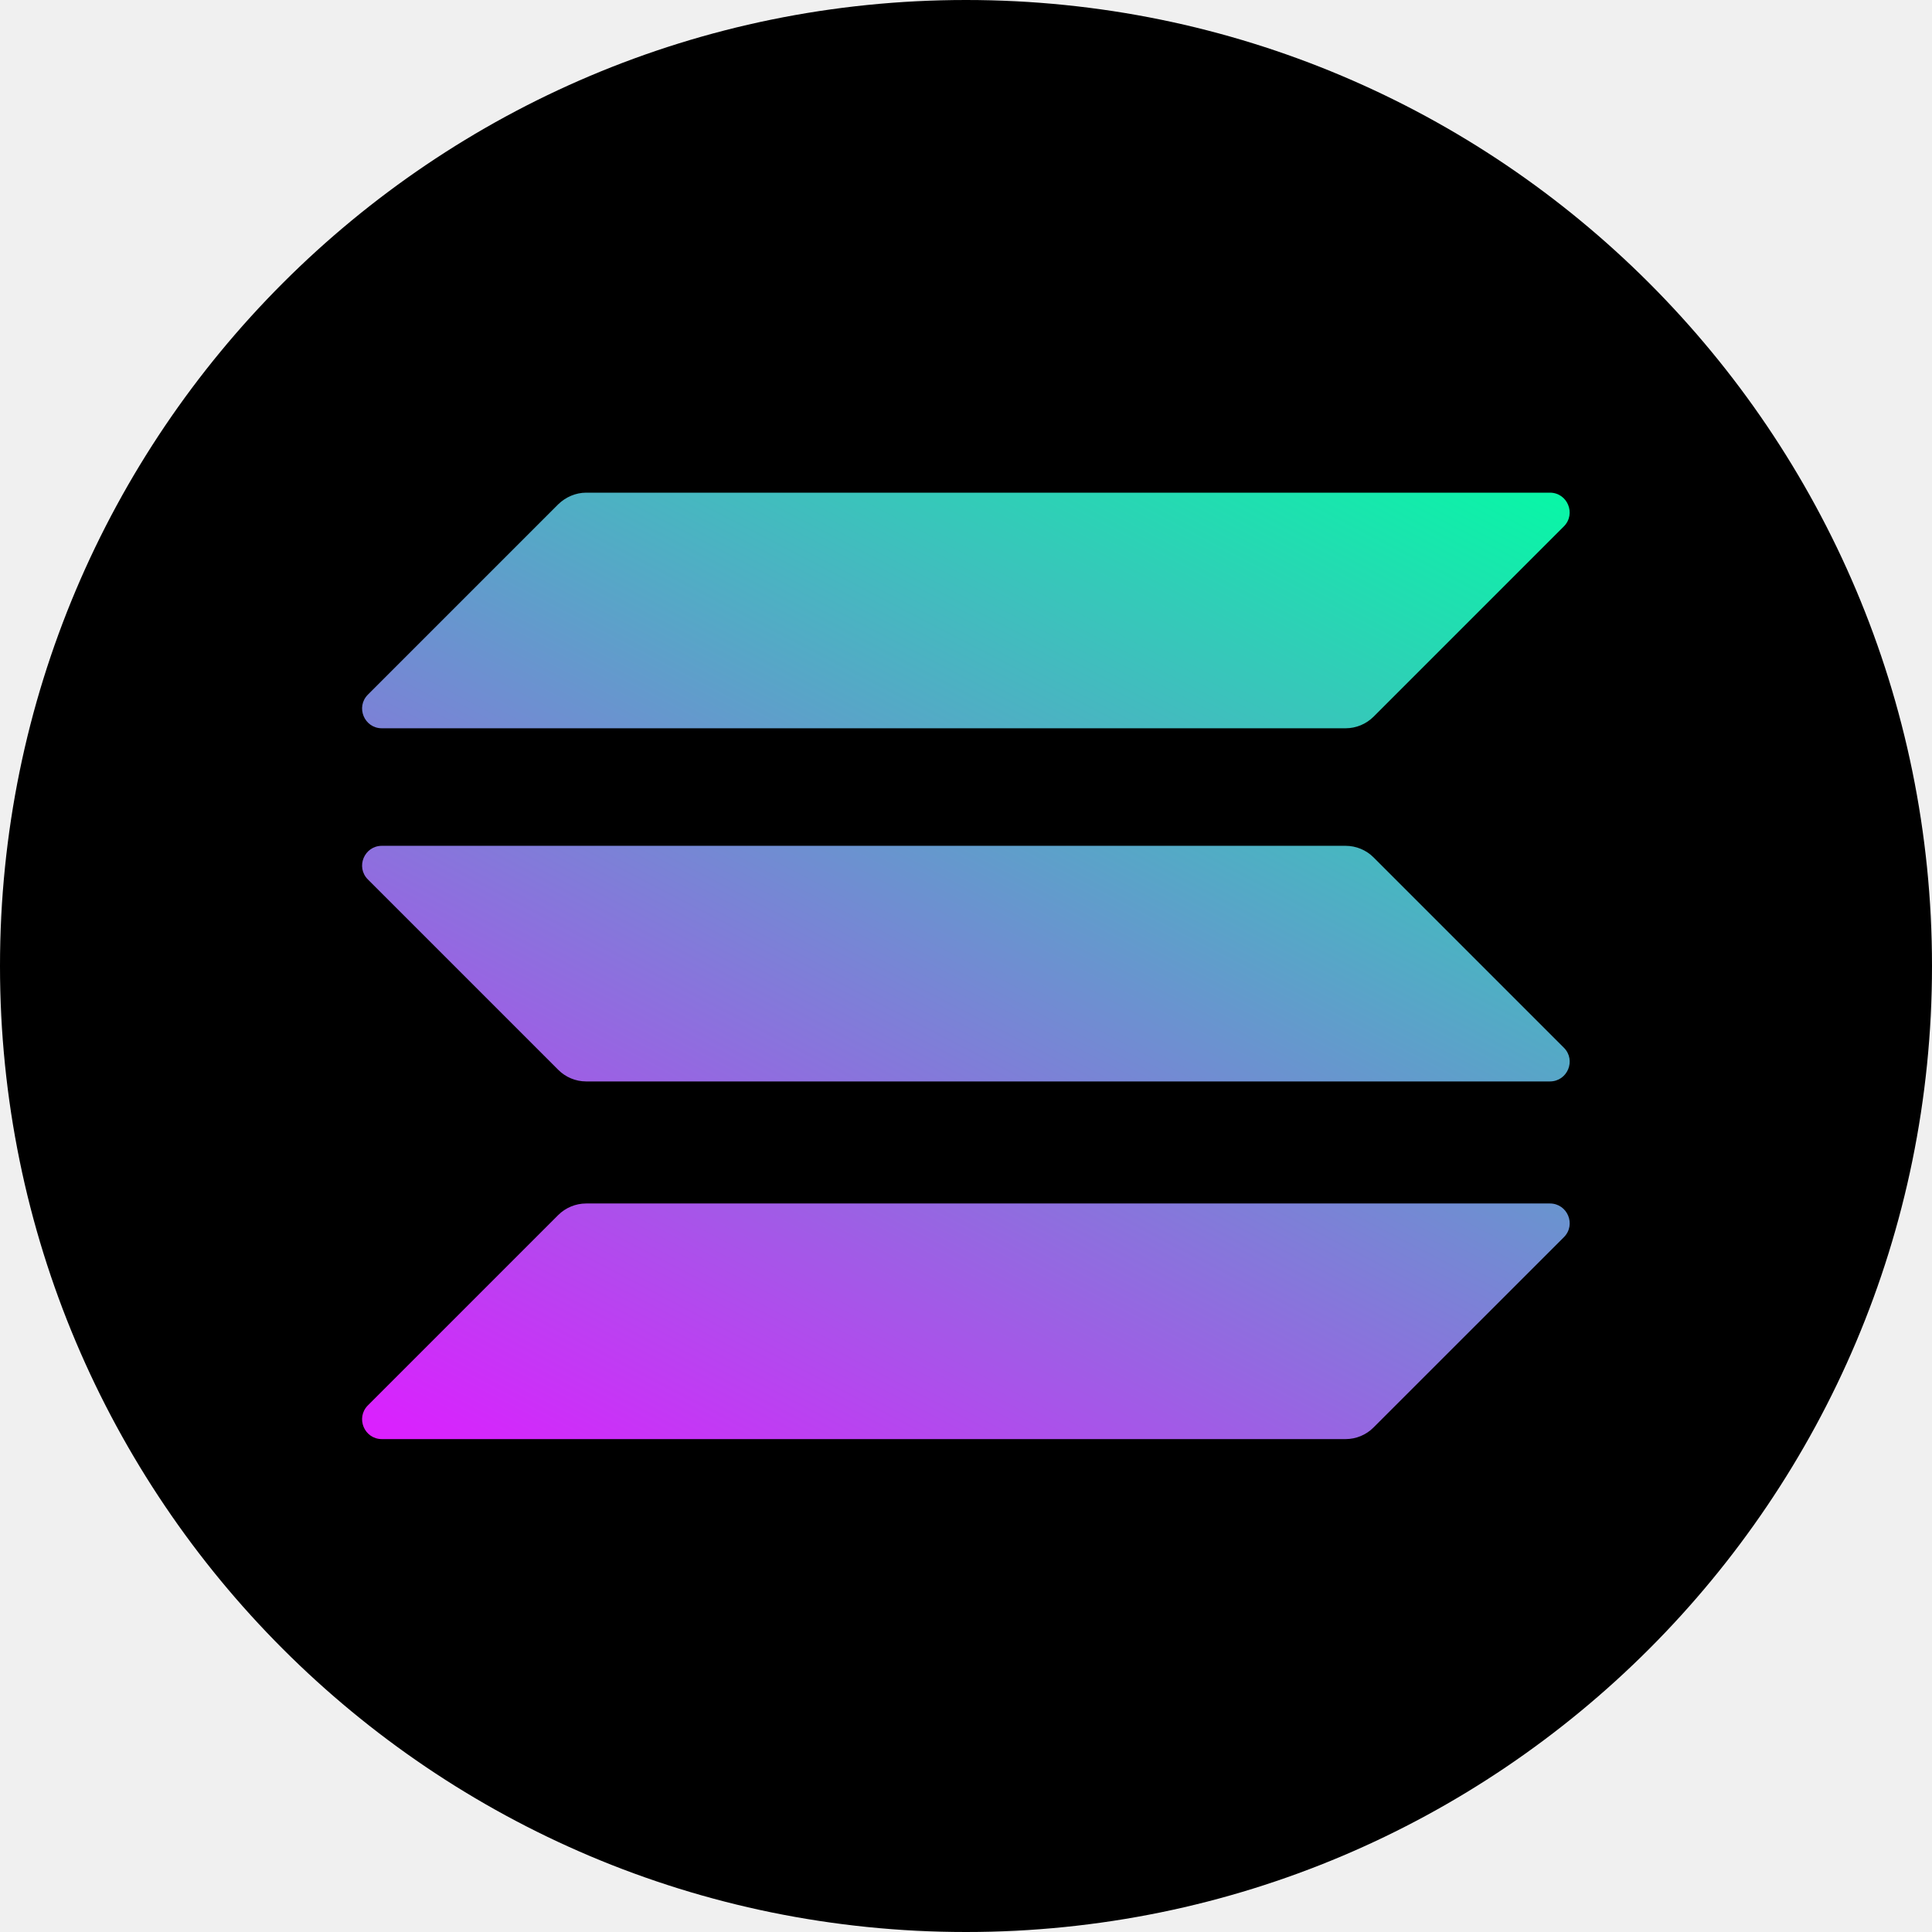
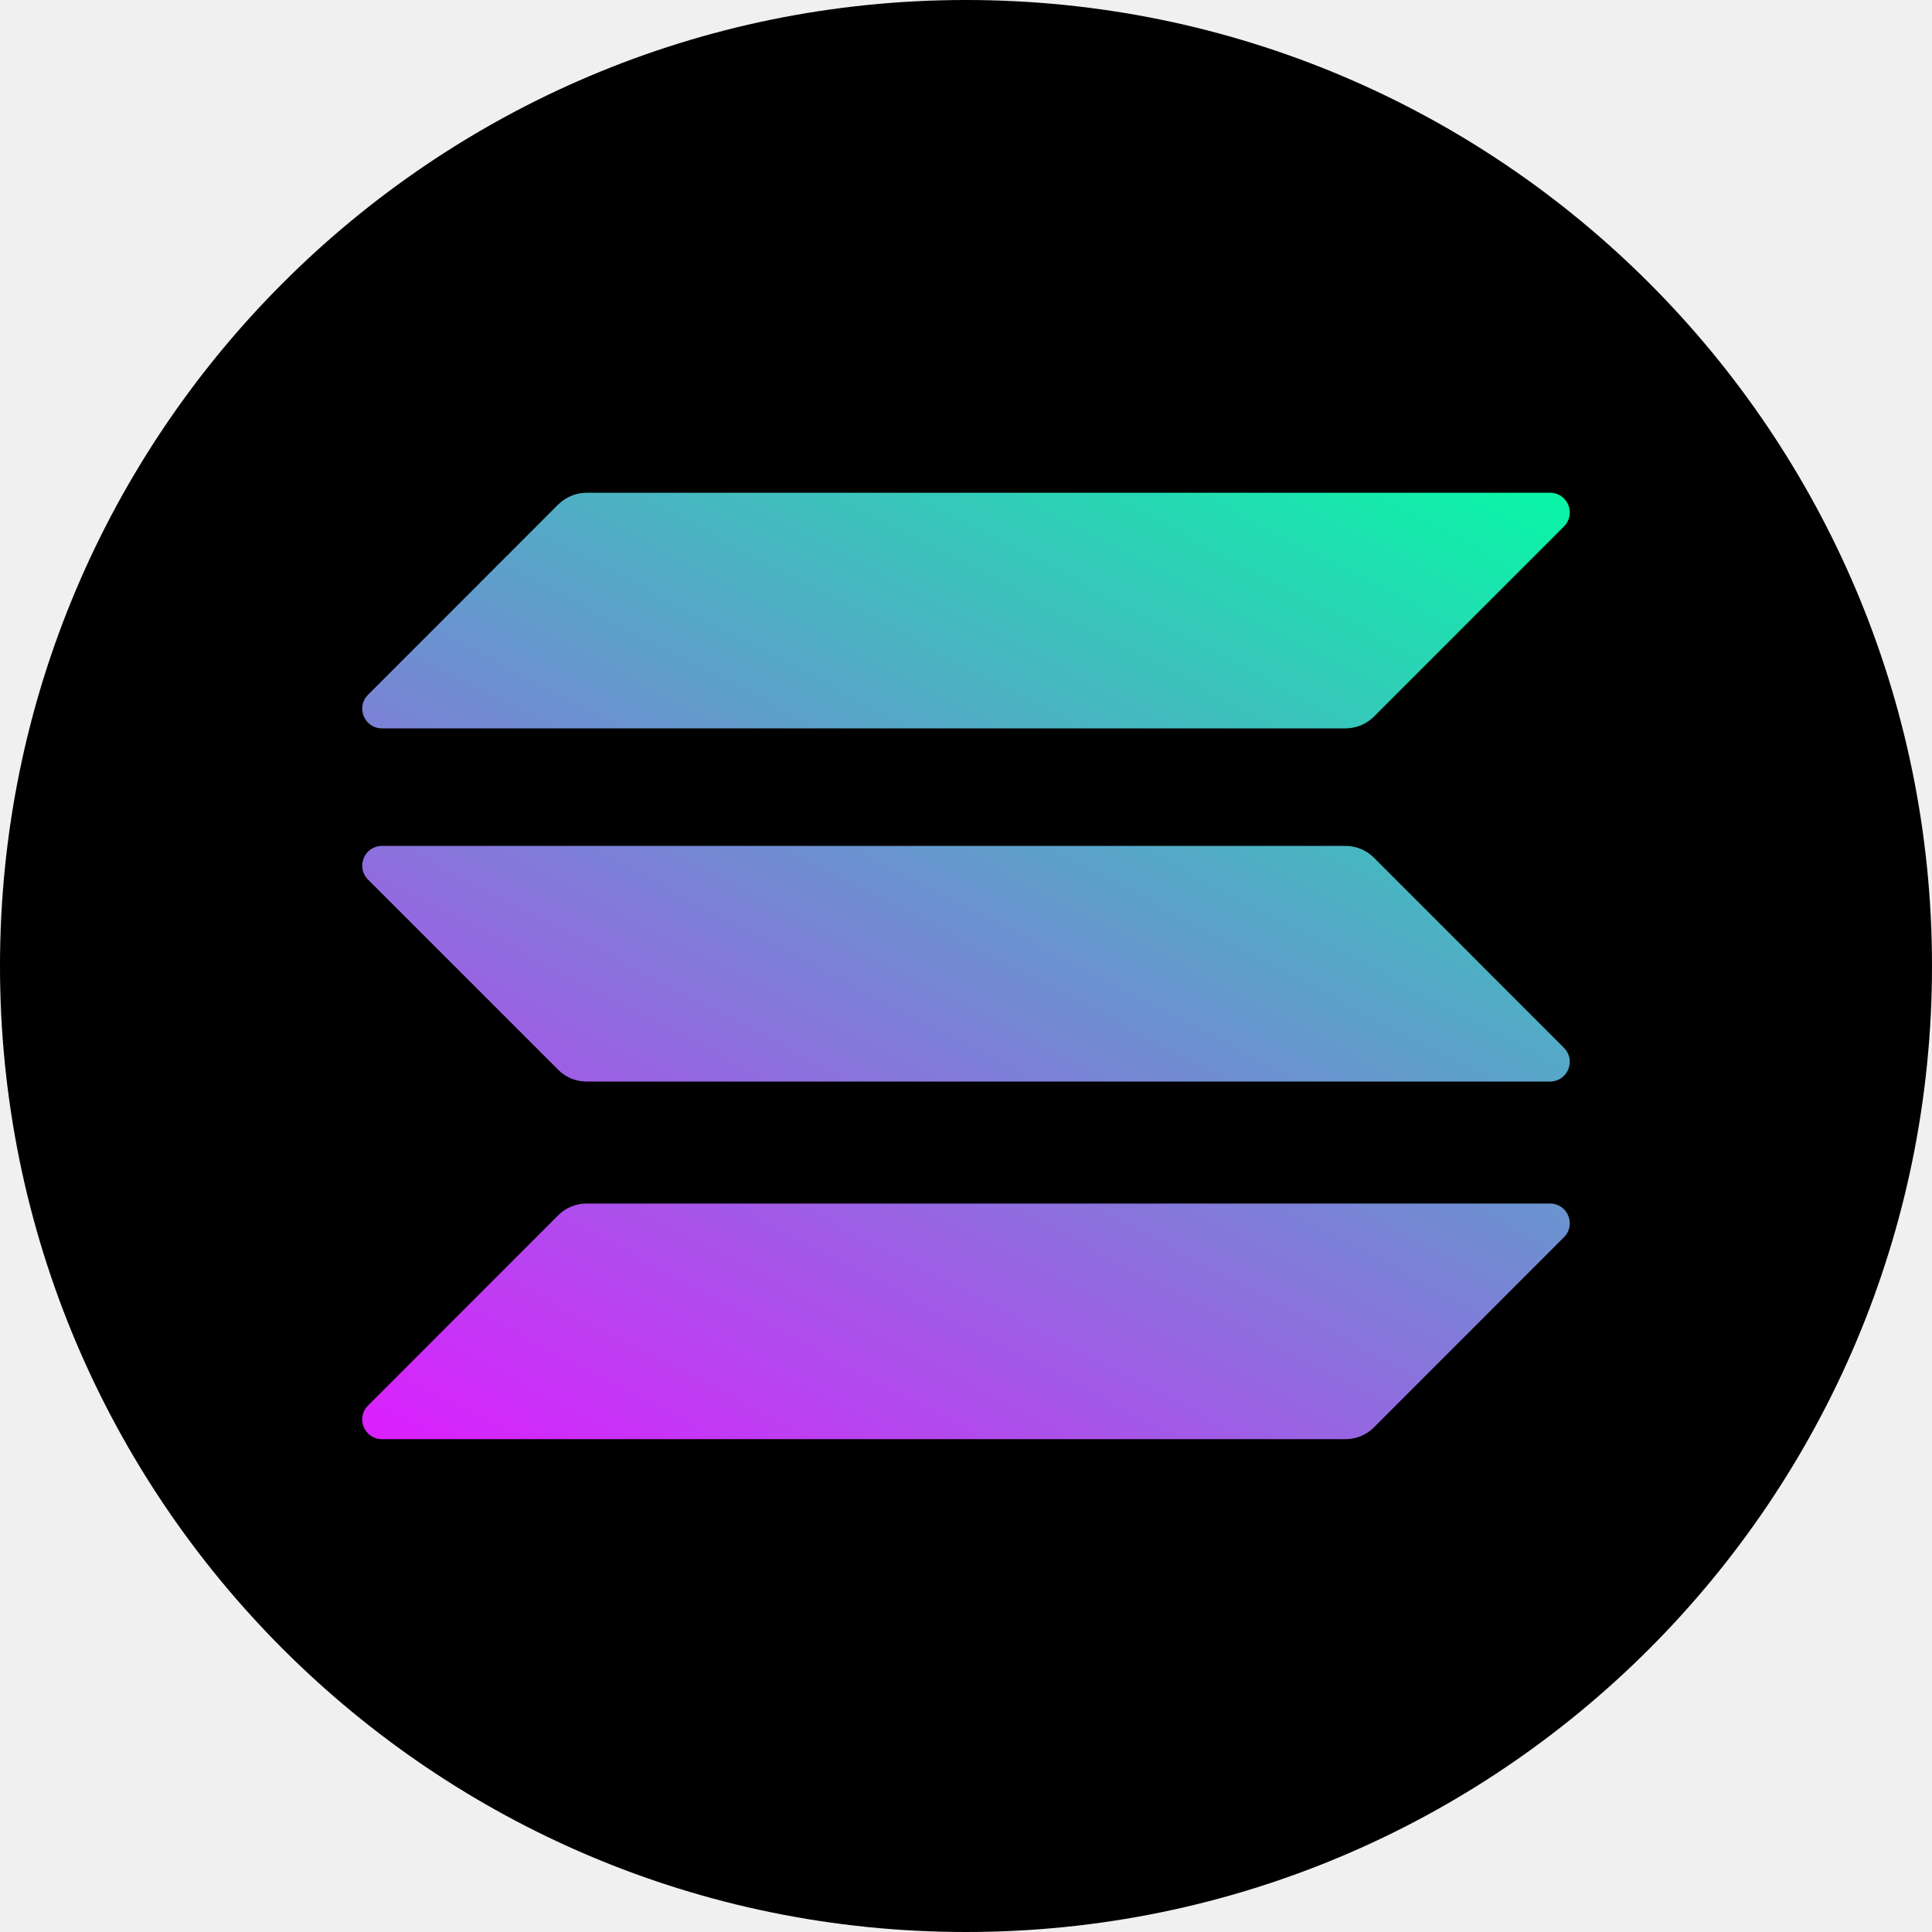
- <svg xmlns="http://www.w3.org/2000/svg" width="24" height="24" viewBox="0 0 24 24" fill="none">
-   <g clip-path="url(#clip0_8577_12642)">
-     <path d="M12 24C18.627 24 24 18.627 24 12C24 5.373 18.627 0 12 0C5.373 0 0 5.373 0 12C0 18.627 5.373 24 12 24Z" fill="black" />
-     <g clip-path="url(#clip1_8577_12642)">
-       <path d="M6.935 15.093C7.026 15.003 7.15 14.95 7.282 14.95H19.253C19.472 14.95 19.582 15.214 19.427 15.369L17.062 17.733C16.972 17.824 16.847 17.877 16.715 17.877H4.744C4.525 17.877 4.416 17.613 4.57 17.458L6.935 15.093Z" fill="url(#paint0_linear_8577_12642)" />
-       <path d="M6.935 6.264C7.029 6.173 7.154 6.12 7.282 6.12H19.253C19.472 6.12 19.581 6.384 19.427 6.539L17.062 8.904C16.971 8.994 16.847 9.047 16.715 9.047H4.744C4.525 9.047 4.416 8.783 4.57 8.629L6.935 6.264Z" fill="url(#paint1_linear_8577_12642)" />
-       <path d="M17.062 10.65C16.972 10.56 16.847 10.507 16.715 10.507H4.744C4.525 10.507 4.416 10.771 4.57 10.925L6.935 13.29C7.026 13.381 7.15 13.434 7.282 13.434H19.253C19.472 13.434 19.582 13.17 19.427 13.015L17.062 10.65Z" fill="url(#paint2_linear_8577_12642)" />
+ <svg xmlns="http://www.w3.org/2000/svg" width="20" height="20" viewBox="0 0 20 20" fill="none">
+   <g clip-path="url(#clip0_11214_1437)">
+     <path d="M10 20C15.523 20 20 15.523 20 10C20 4.477 15.523 0 10 0C4.477 0 0 4.477 0 10C0 15.523 4.477 20 10 20Z" fill="black" />
+     <g clip-path="url(#clip1_11214_1437)">
+       <path d="M5.78 12.579C5.856 12.503 5.96 12.459 6.07 12.459H16.046C16.228 12.459 16.319 12.679 16.19 12.808L14.22 14.779C14.144 14.854 14.04 14.898 13.93 14.898H3.954C3.772 14.898 3.681 14.678 3.81 14.55L5.78 12.579Z" fill="url(#paint0_linear_11214_1437)" />
+       <path d="M5.78 5.221C5.859 5.145 5.963 5.101 6.07 5.101H16.046C16.228 5.101 16.319 5.321 16.19 5.45L14.22 7.421C14.144 7.496 14.04 7.54 13.93 7.54H3.954C3.772 7.54 3.681 7.32 3.81 7.192L5.78 5.221Z" fill="url(#paint1_linear_11214_1437)" />
+       <path d="M14.22 8.876C14.144 8.801 14.04 8.757 13.93 8.757H3.954C3.772 8.757 3.681 8.977 3.81 9.106L5.78 11.076C5.856 11.152 5.96 11.196 6.07 11.196H16.046C16.228 11.196 16.319 10.976 16.19 10.847L14.22 8.876Z" fill="url(#paint2_linear_11214_1437)" />
    </g>
  </g>
  <defs>
-     <linearGradient id="paint0_linear_8577_12642" x1="18.11" y1="4.708" x2="9.825" y2="20.577" gradientUnits="userSpaceOnUse">
+     <linearGradient id="paint0_linear_11214_1437" x1="15.093" y1="3.924" x2="8.188" y2="17.149" gradientUnits="userSpaceOnUse">
      <stop stop-color="#00FFA3" />
      <stop offset="1" stop-color="#DC1FFF" />
    </linearGradient>
-     <linearGradient id="paint1_linear_8577_12642" x1="14.487" y1="2.816" x2="6.202" y2="18.686" gradientUnits="userSpaceOnUse">
+     <linearGradient id="paint1_linear_11214_1437" x1="12.074" y1="2.348" x2="5.17" y2="15.572" gradientUnits="userSpaceOnUse">
      <stop stop-color="#00FFA3" />
      <stop offset="1" stop-color="#DC1FFF" />
    </linearGradient>
-     <linearGradient id="paint2_linear_8577_12642" x1="16.287" y1="3.756" x2="8.002" y2="19.625" gradientUnits="userSpaceOnUse">
+     <linearGradient id="paint2_linear_11214_1437" x1="13.574" y1="3.131" x2="6.669" y2="16.356" gradientUnits="userSpaceOnUse">
      <stop stop-color="#00FFA3" />
      <stop offset="1" stop-color="#DC1FFF" />
    </linearGradient>
-     <clipPath id="clip0_8577_12642">
-       <rect width="24" height="24" fill="white" />
+     <clipPath id="clip0_11214_1437">
+       <rect width="20" height="20" fill="white" />
    </clipPath>
-     <clipPath id="clip1_8577_12642">
-       <rect width="15" height="11.756" fill="white" transform="translate(4.49866 6.12042)" />
+     <clipPath id="clip1_11214_1437">
+       <rect width="12.5" height="9.797" fill="white" transform="translate(3.75 5.10147)" />
    </clipPath>
  </defs>
</svg>
